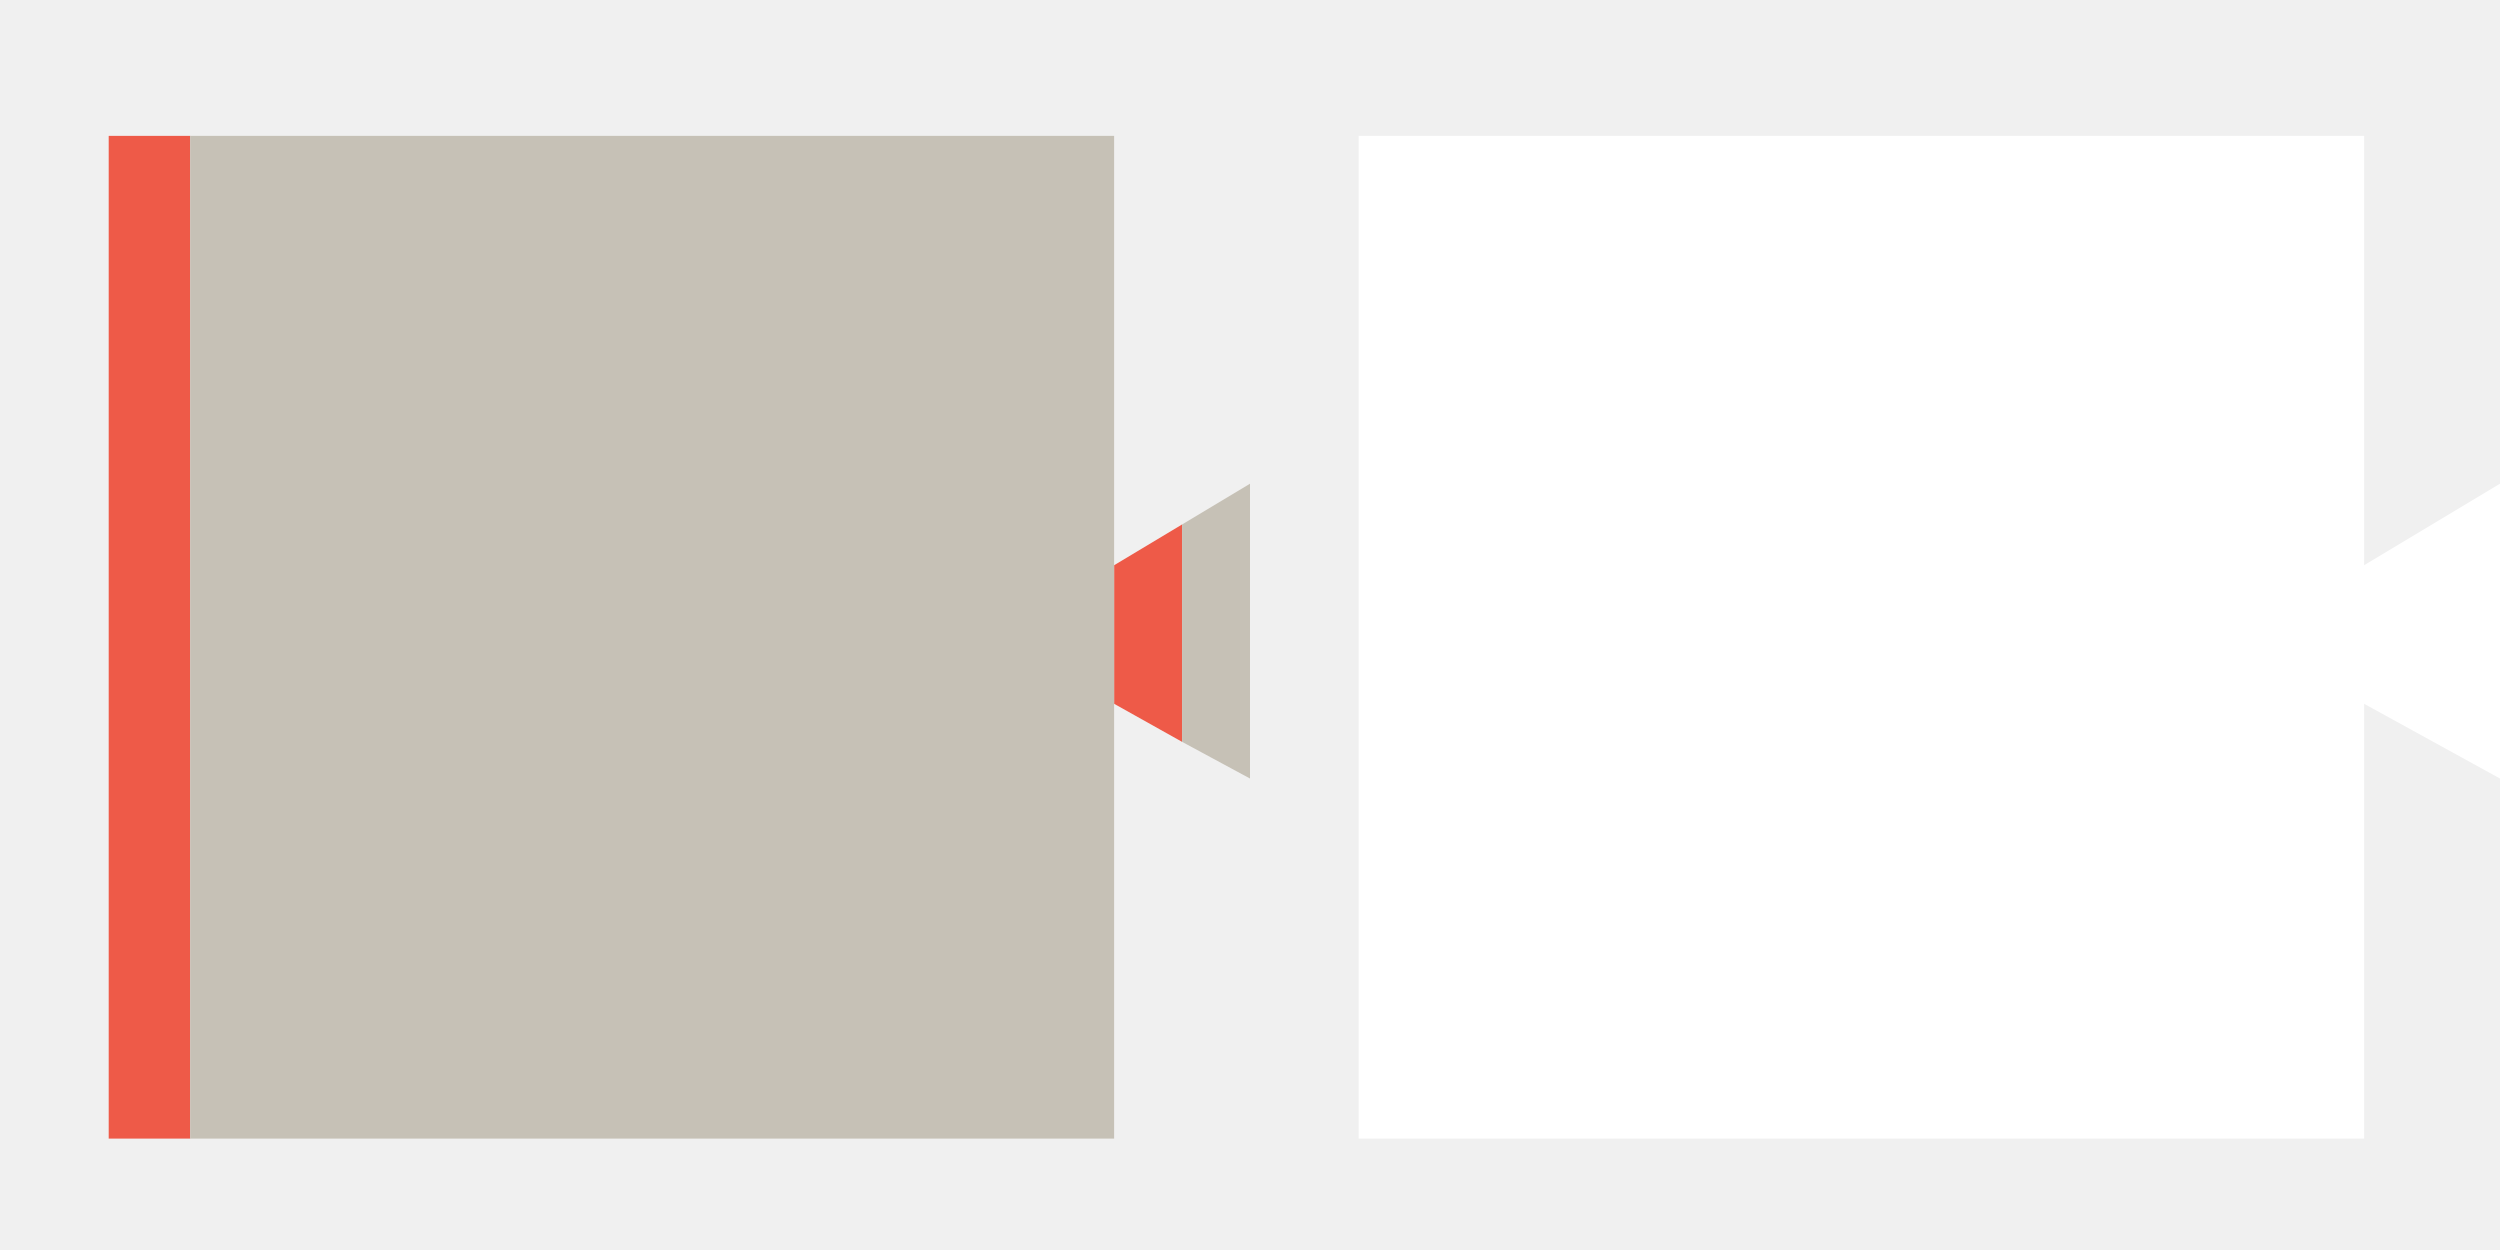
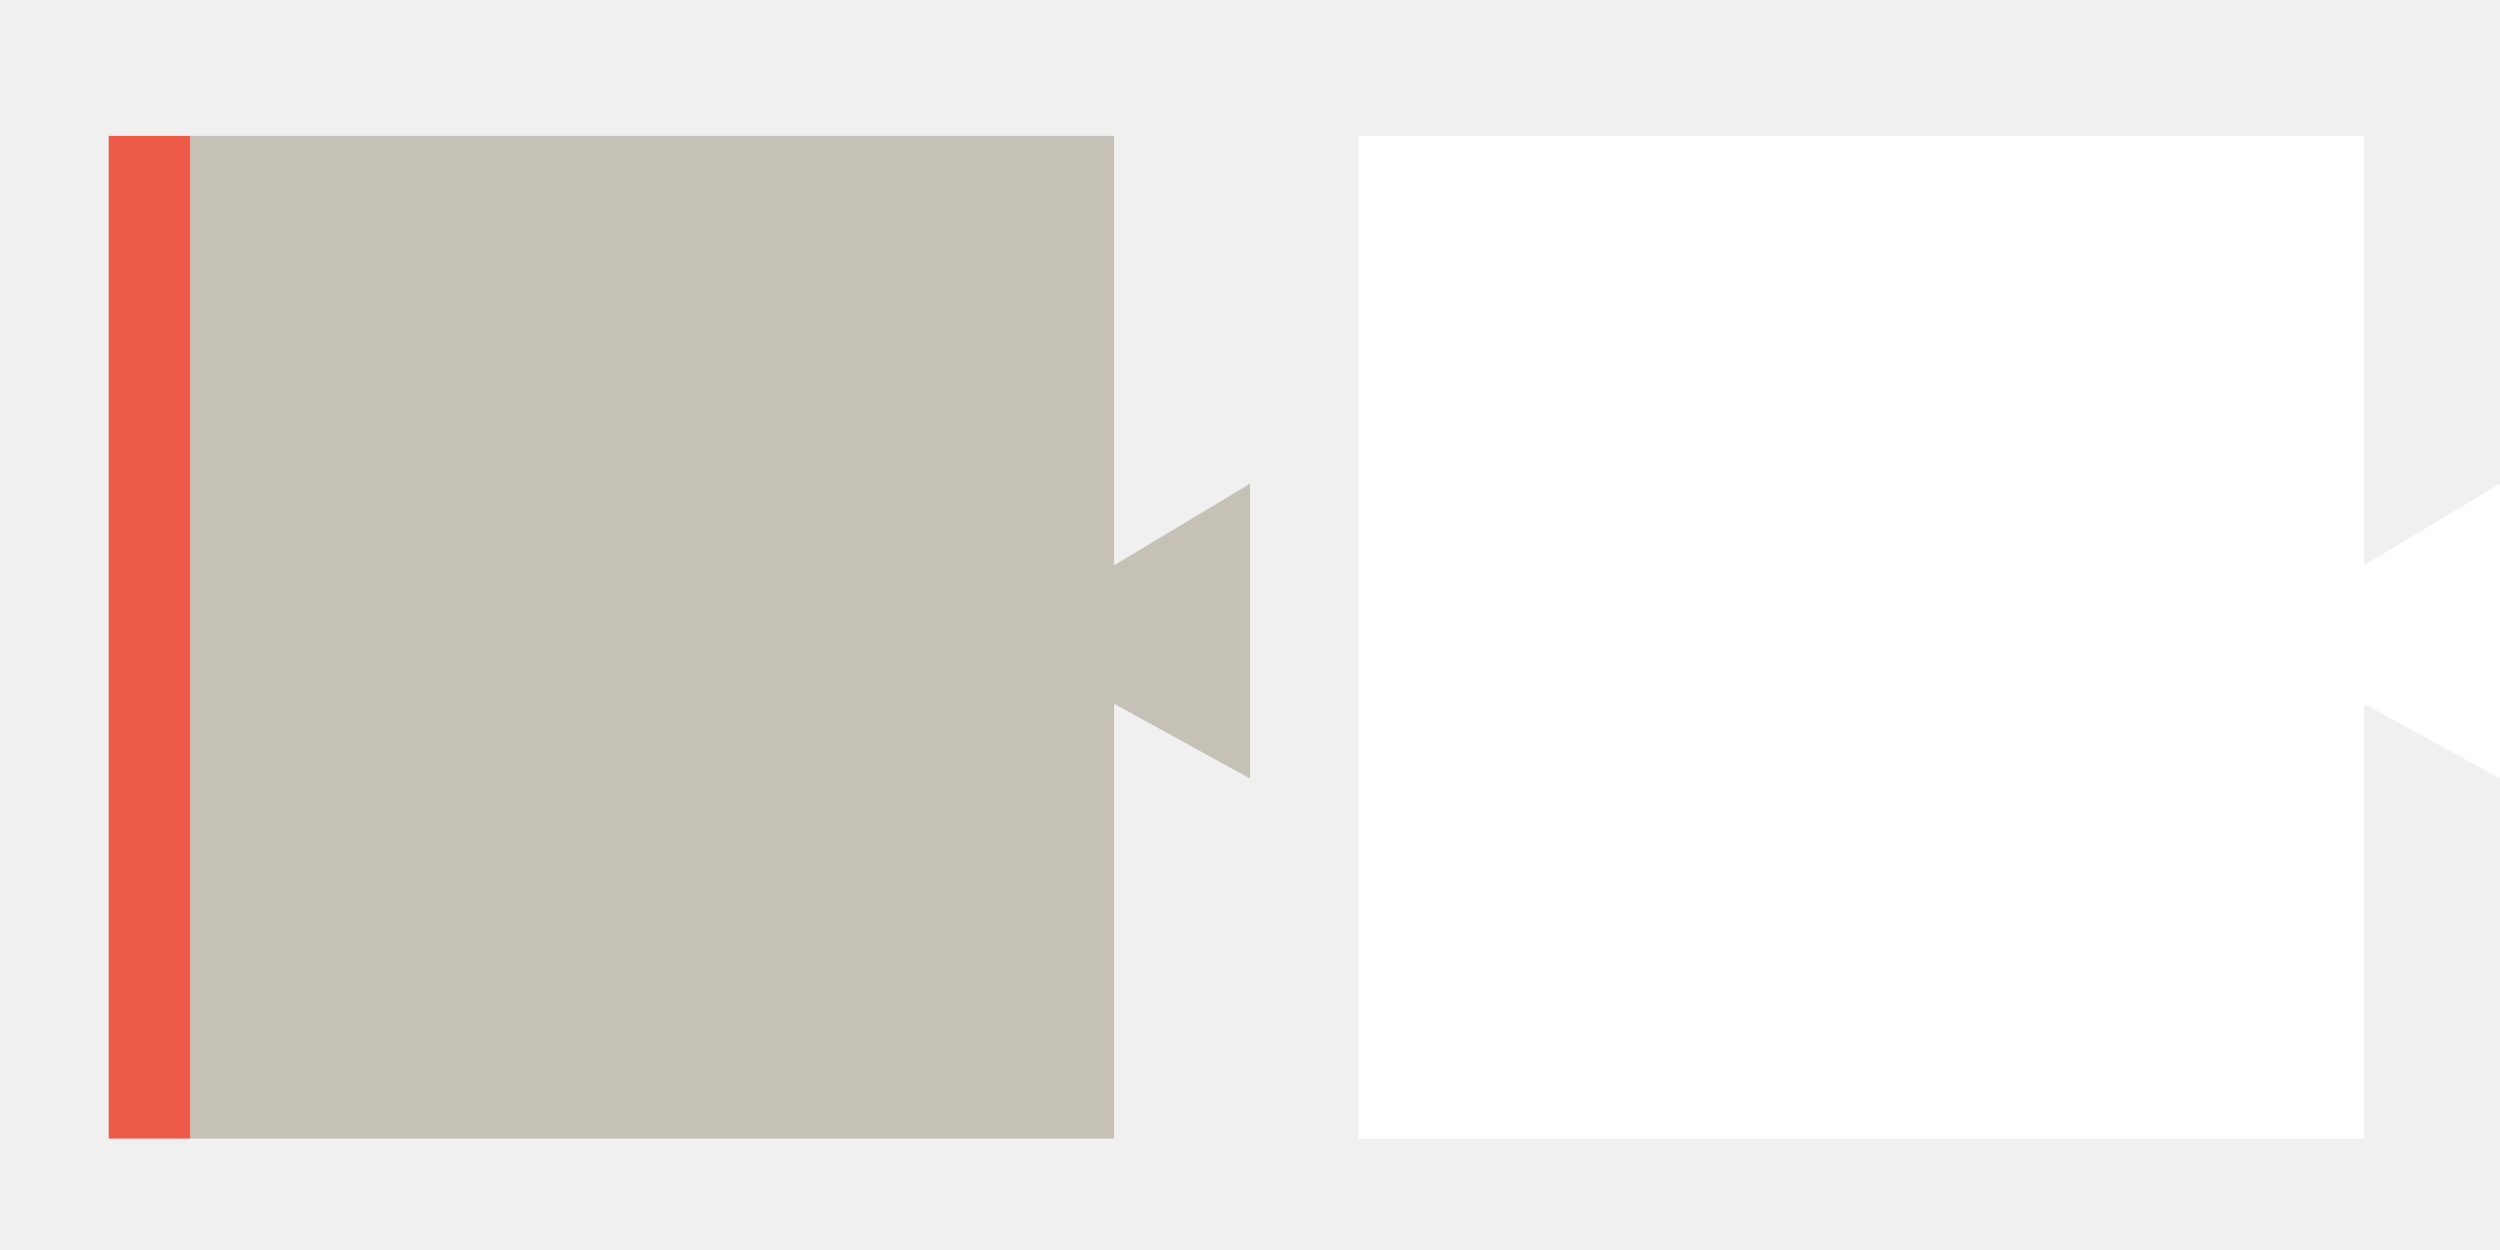
<svg xmlns="http://www.w3.org/2000/svg" xmlns:xlink="http://www.w3.org/1999/xlink" version="1.1" preserveAspectRatio="none" x="0px" y="0px" width="92px" height="46px" viewBox="0 0 92 46">
  <defs>
    <g id="Layer0_0_FILL">
-       <path fill="#FFFFFF" stroke="none" d=" M 92 28.65 L 92 17.8 87 20.8 87 5 50 5 50 41.9 87 41.9 87 25.9 92 28.65 Z" />
-       <path fill="#EE5A48" stroke="none" d=" M 7 41.9 L 7 5 4 5 4 41.9 7 41.9 M 43.5 19.3 L 41 20.8 41 25.9 43.5 27.3 43.5 19.3 Z" />
-       <path fill="#C6C1B6" stroke="none" d=" M 41 20.8 L 41 5 7 5 7 41.9 41 41.9 41 25.9 41 20.8 M 46 17.8 L 43.5 19.3 43.5 27.3 46 28.65 46 17.8 Z" />
+       <path fill="#C6C1B6" stroke="none" d=" M 46 17.8 L 41 20.8 41 5 7 5 7 41.9 41 41.9 41 25.9 46 28.65 46 17.8 Z" />
+       <path fill="#EE5A48" stroke="none" d=" M 7 41.9 L 7 5 4 5 4 41.9 7 41.9 Z" />
+       <path fill="#FFFFFF" stroke="none" d=" M 87 41.9 L 87 25.9 92 28.65 92 17.8 87 20.8 87 5 50 5 50 41.9 87 41.9 Z" />
    </g>
  </defs>
  <g transform="matrix( 1, 0, 0, 1, 0,0) ">
    <use xlink:href="#Layer0_0_FILL" />
  </g>
</svg>
